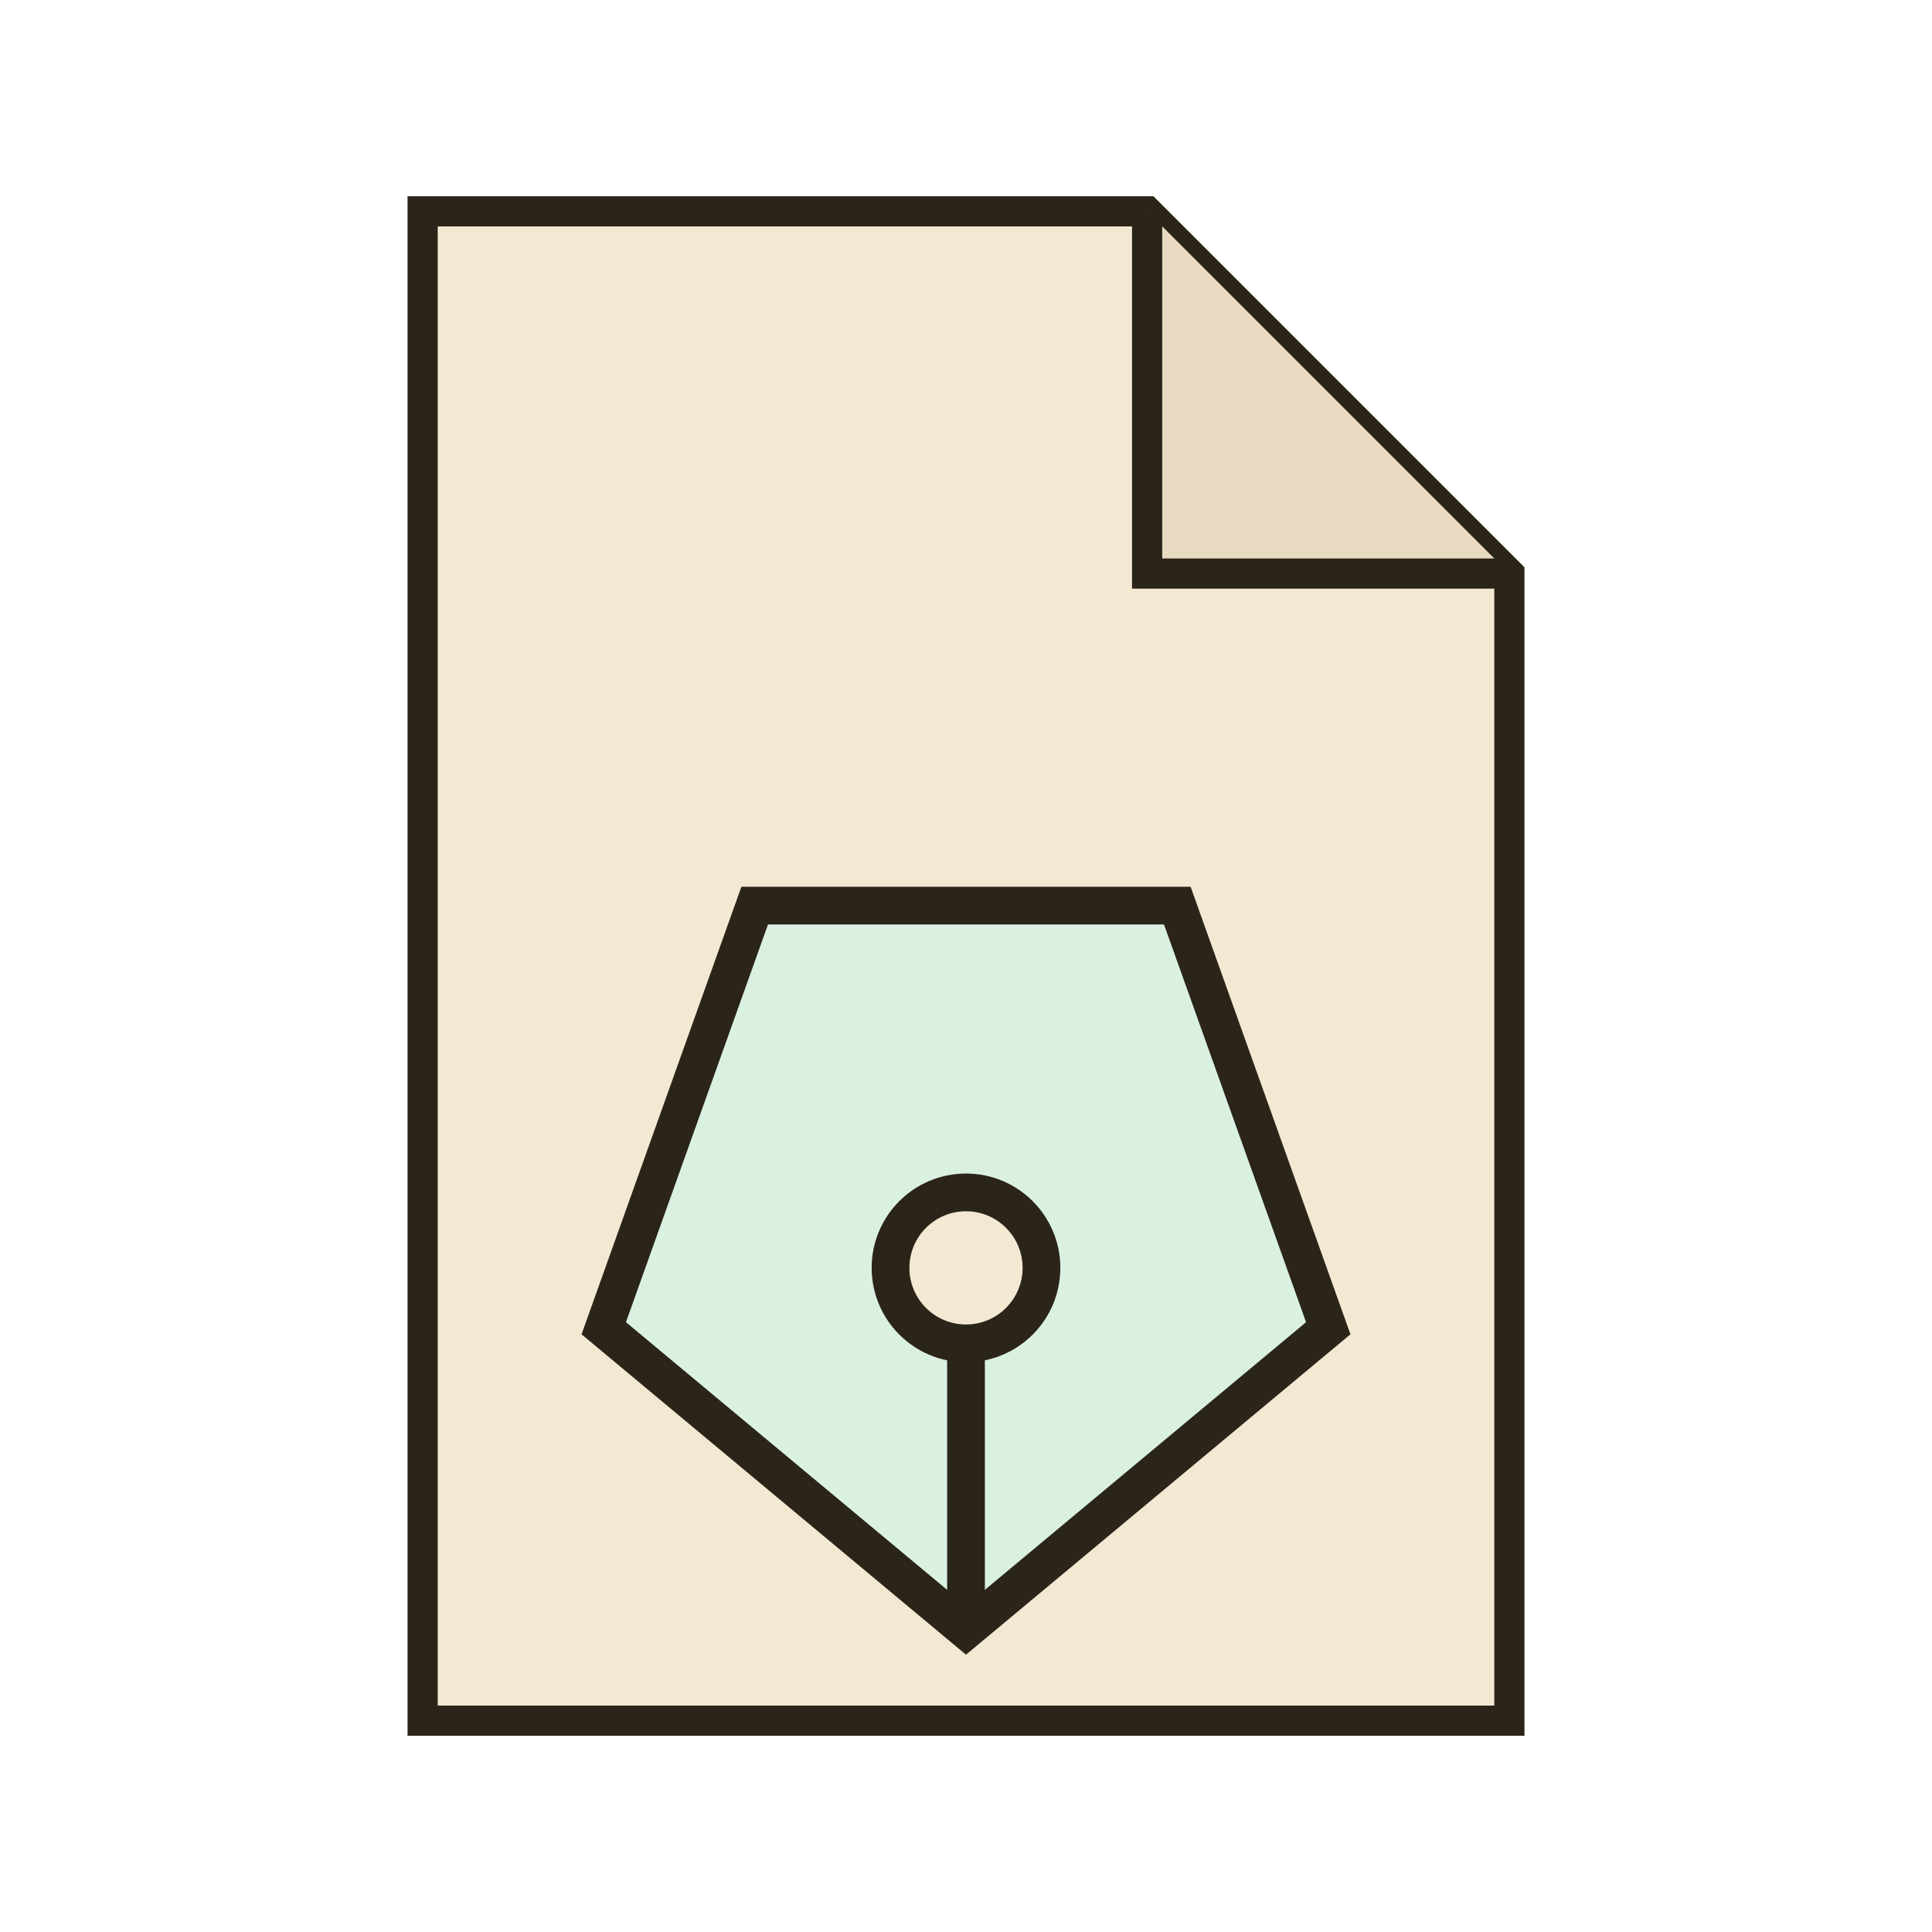
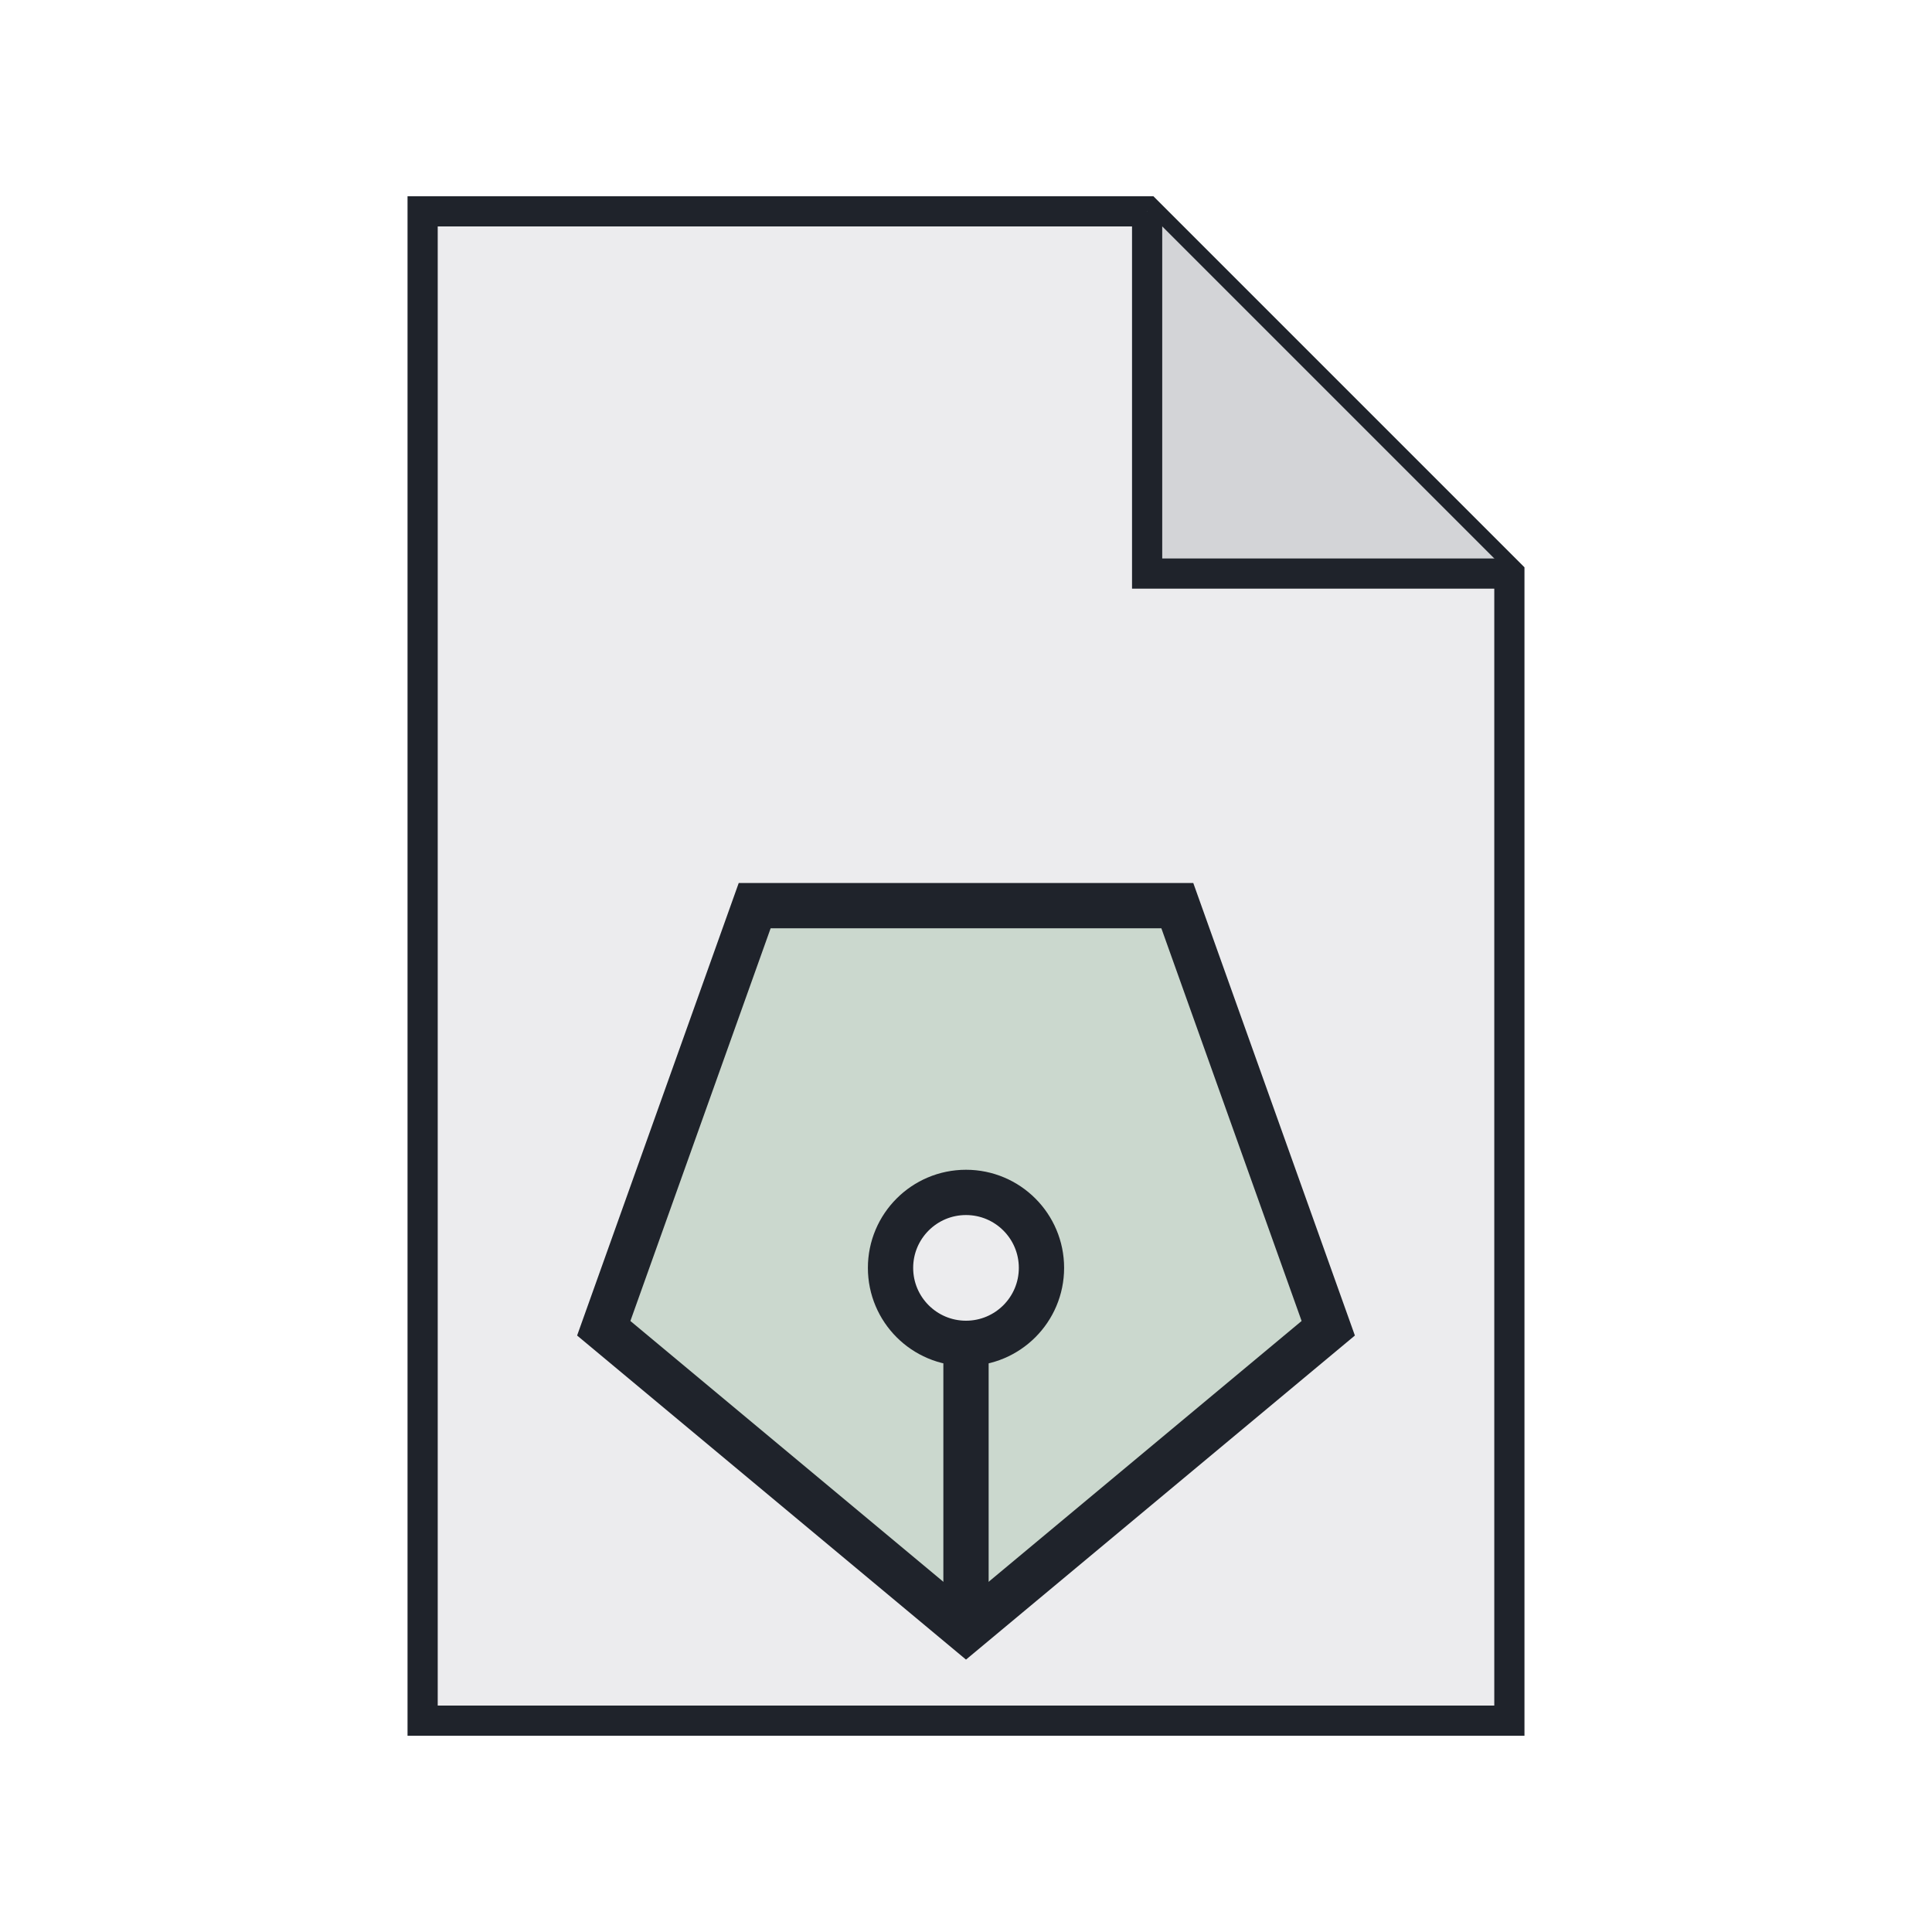
<svg xmlns="http://www.w3.org/2000/svg" width="128" height="128" viewBox="0 0 128 128" fill="none" role="img" aria-label="Vektorgrafikk">
  <g>
-     <path d="M28 14H76L100 38V114H28V14Z" fill="#F3E8D2" stroke="#2B2419" stroke-width="2" stroke-linejoin="miter" />
-     <path d="M76 14v24h24" fill="#E8DBC2" stroke="#2B2419" stroke-width="2" stroke-linejoin="miter" />
-     <path d="M50 60H78L88 88L64 108L40 88Z" fill="#DAF1E2" stroke="#2B2419" stroke-width="2.5" stroke-linejoin="miter" />
-     <circle cx="64" cy="84" r="5" fill="#F3E8D2" stroke="#2B2419" stroke-width="2.5" />
-     <path d="M64 89V108" stroke="#2B2419" stroke-width="2.5" />
+     <path d="M28 14H76L100 38V114H28V14Z" fill="#ececee" data-icon-fill="paper" stroke="#1f232b" data-icon-stroke="ink" stroke-width="2" stroke-linejoin="miter" />
+     <path d="M76 14v24h24" fill="#d3d4d7" data-icon-fill="fold" stroke="#1f232b" data-icon-stroke="ink" stroke-width="2" stroke-linejoin="miter" />
+     <path d="M50 60H78L88 88L64 108L40 88Z" fill="#cbd8ce" data-icon-fill="green" stroke="#1f232b" data-icon-stroke="ink" stroke-width="3" stroke-linejoin="miter" />
+     <circle cx="64" cy="84" r="5" fill="#ececee" data-icon-fill="paper" stroke="#1f232b" data-icon-stroke="ink" stroke-width="3" />
+     <path d="M64 89V108" stroke="#1f232b" data-icon-stroke="ink" stroke-width="3" />
  </g>
</svg>
